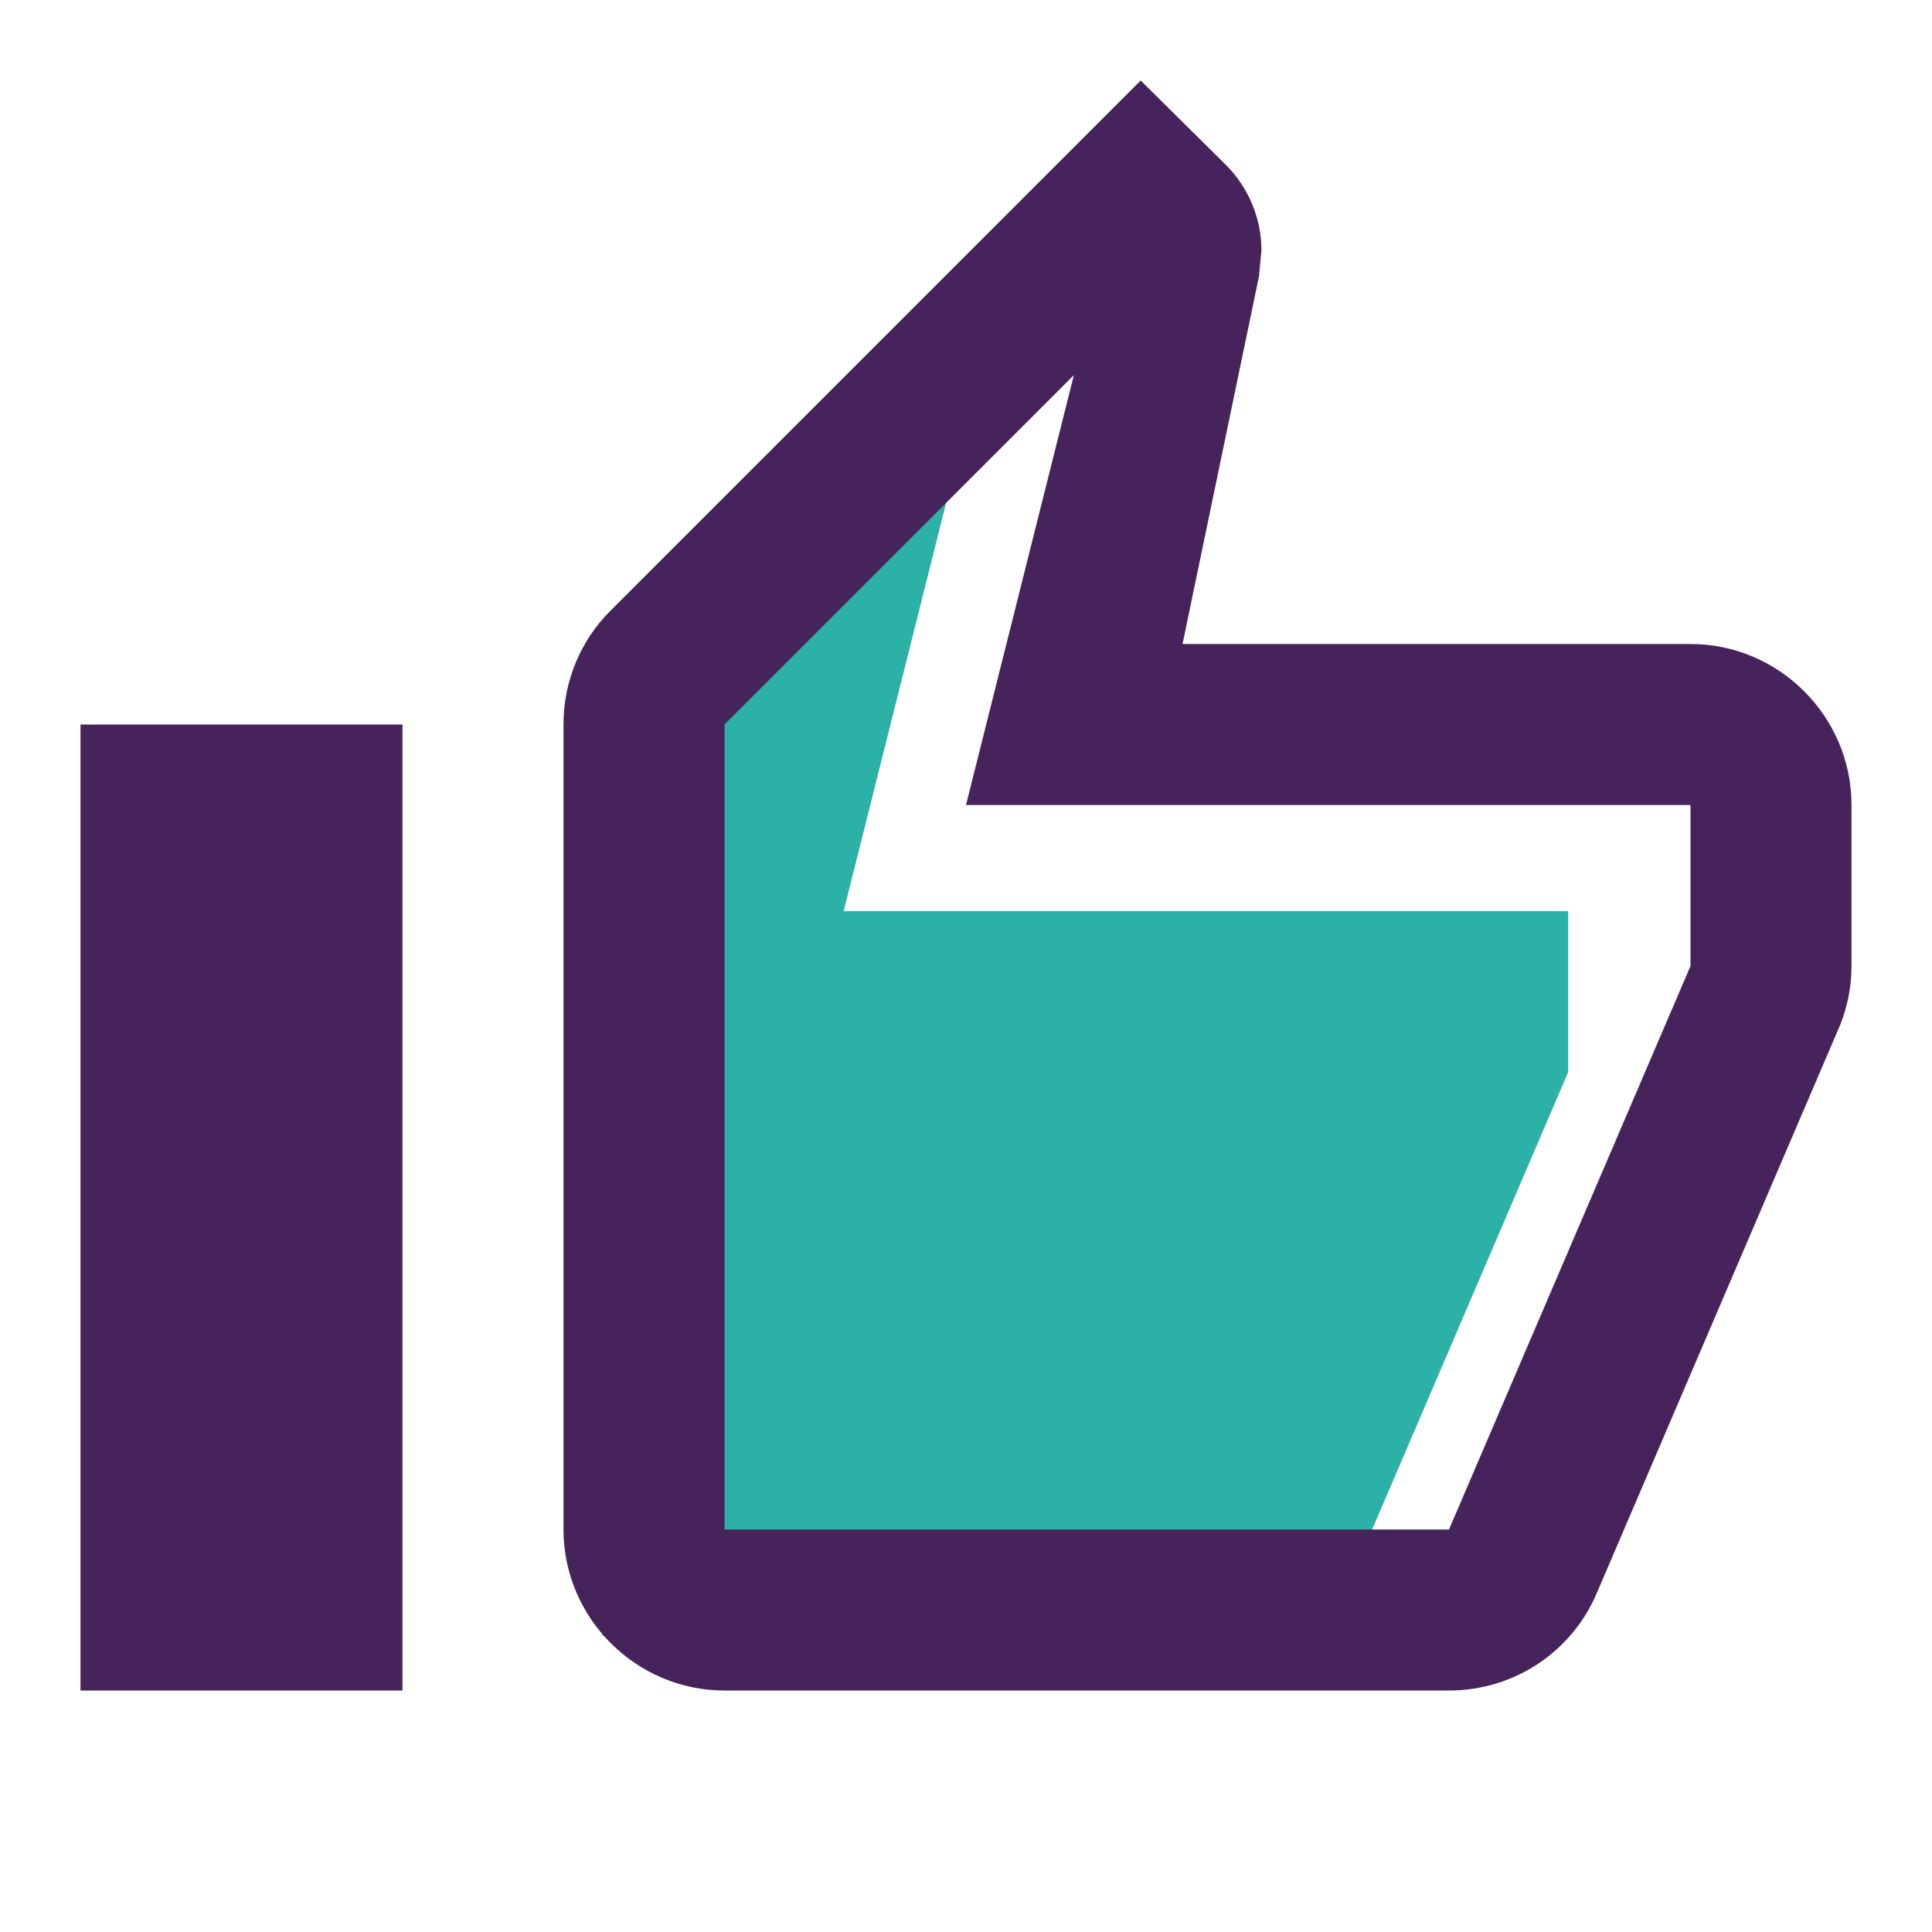
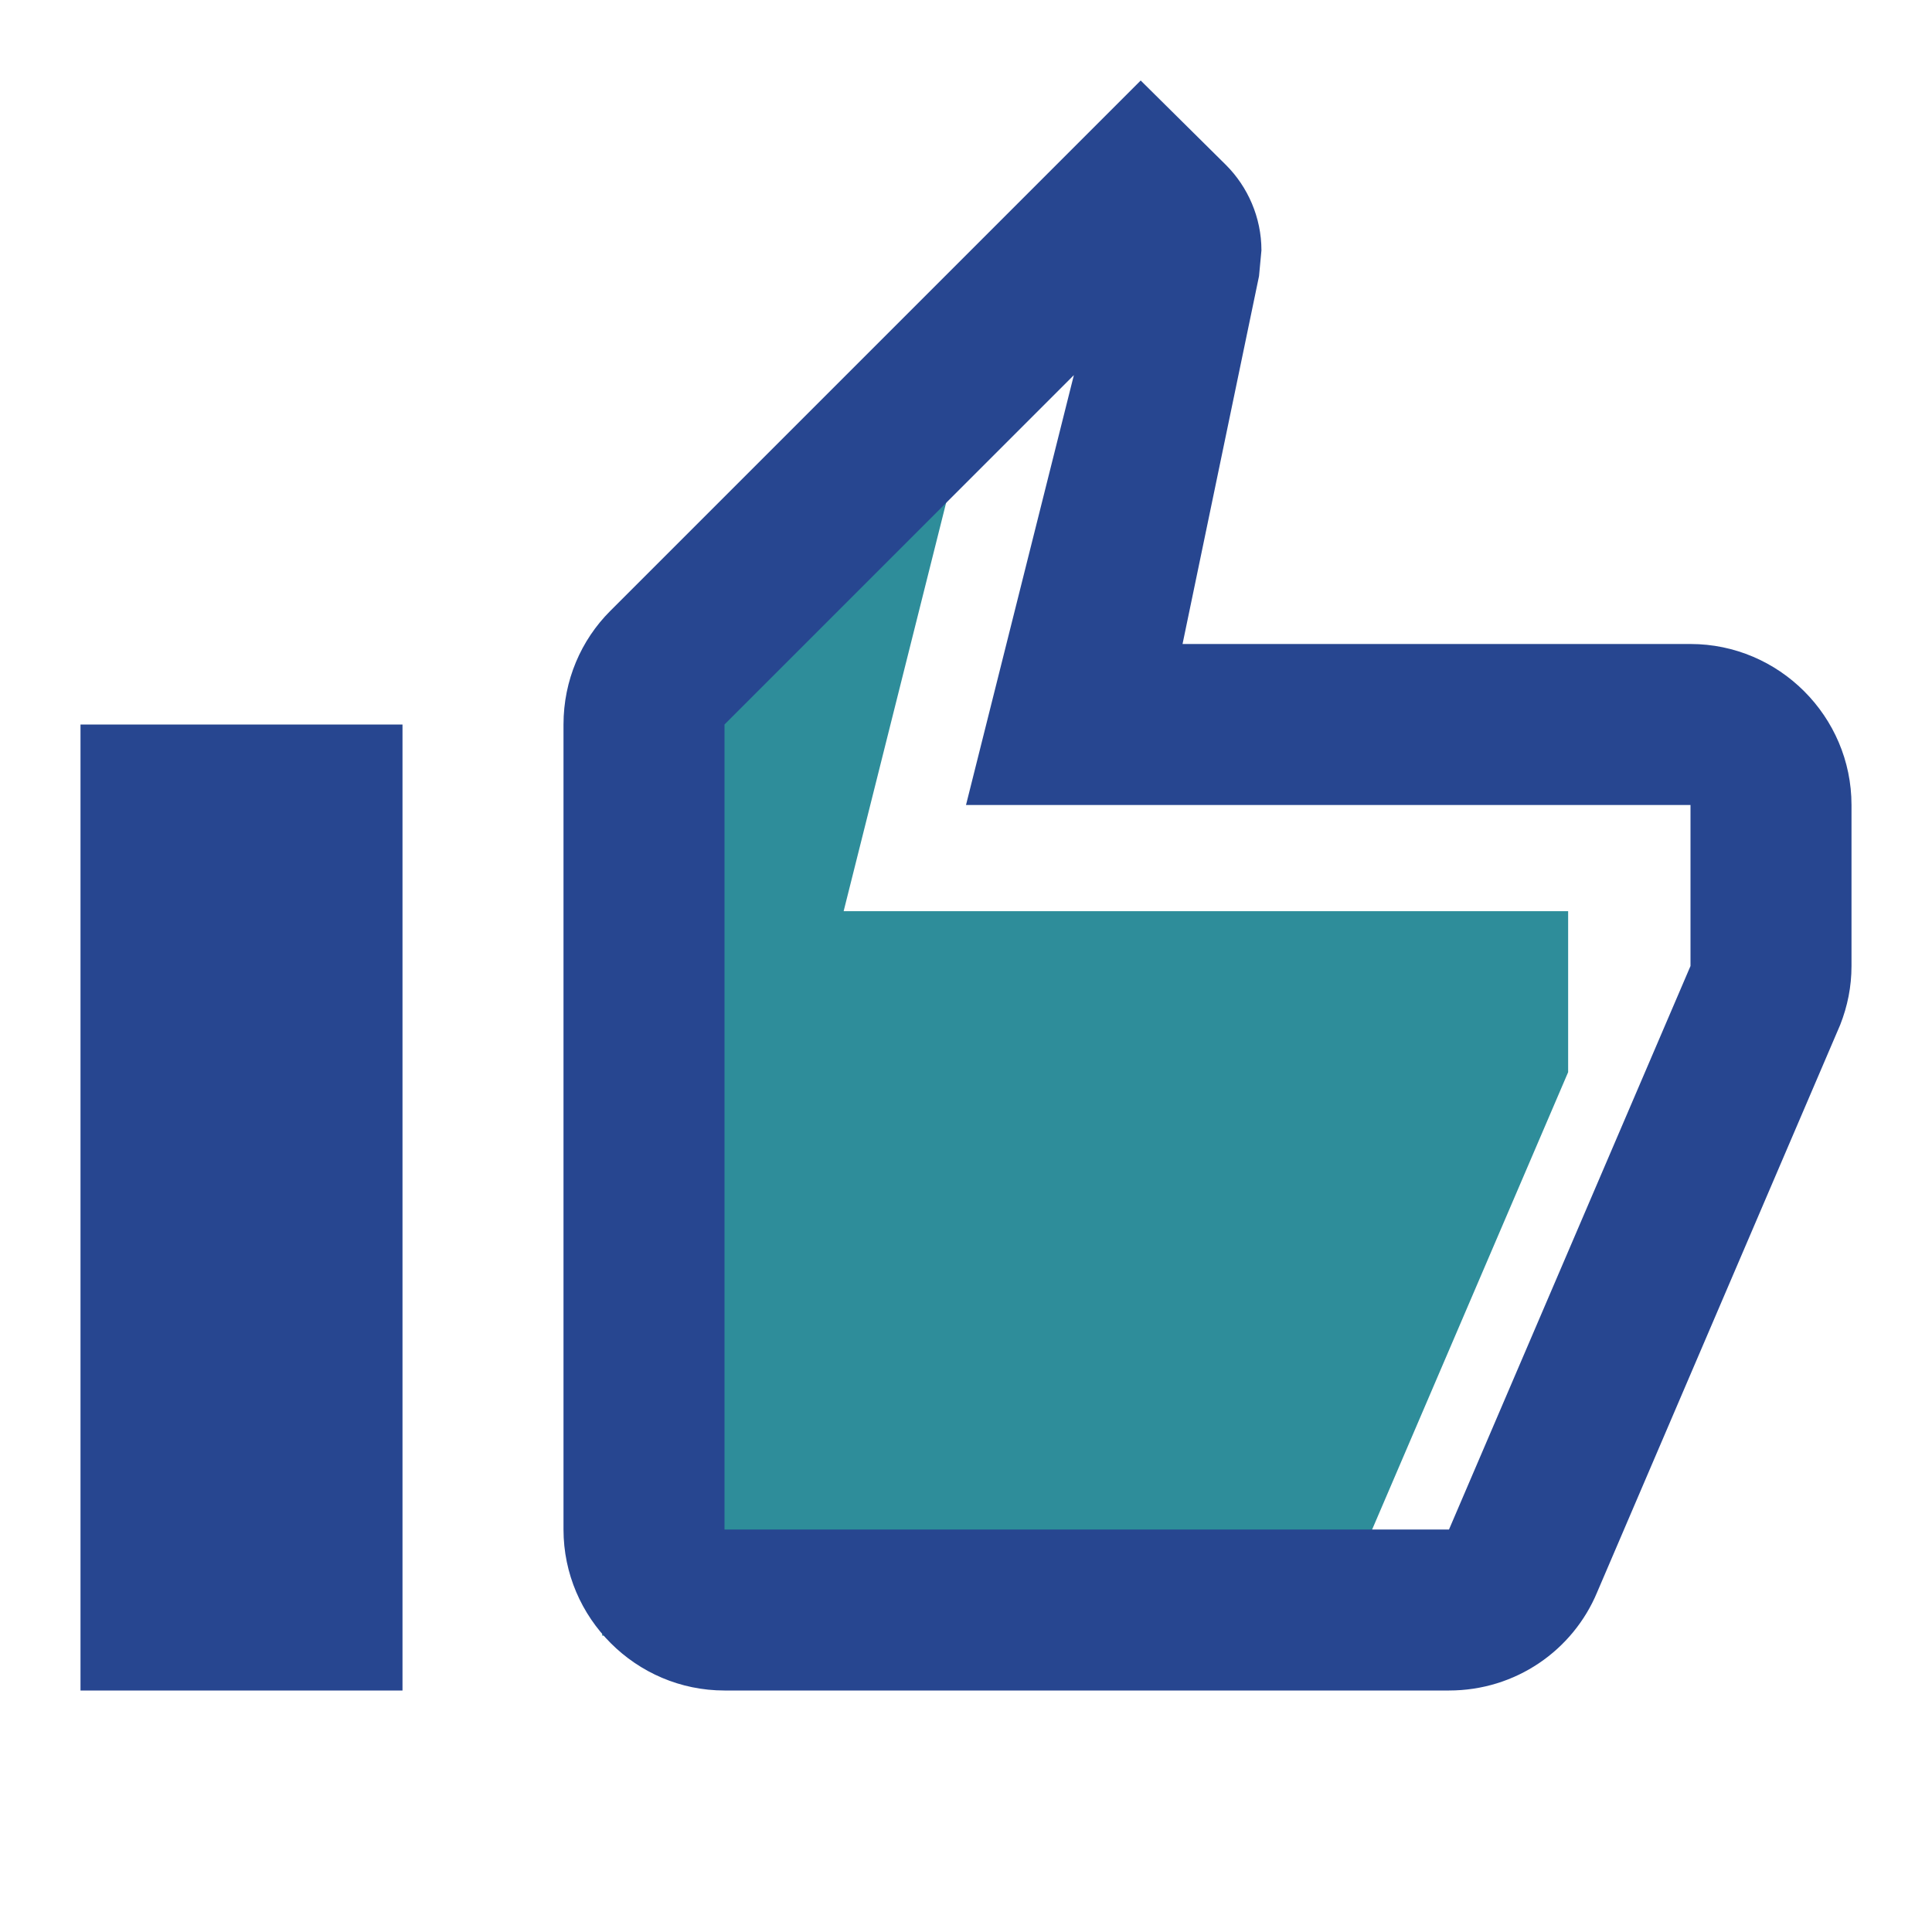
<svg xmlns="http://www.w3.org/2000/svg" height="24px" viewBox="0 0 24 24" width="24px" fill="#000000" version="1.1" id="svg8">
  <defs id="defs12" />
  <path d="M0 0h24v24H0V0zm0 0h24v24H0V0z" fill="none" id="path2" />
-   <path d="m 19.48,13.319 v -2 h -9 l 1.34,-5.34 -4.34,4.34 v 10 h 9 z" opacity=".3" id="path4" style="opacity:1;fill:#2CB1A6;fill-opacity:1" />
-   <path d="M9 21h9c.83 0 1.54-.5 1.84-1.22l3.02-7.05c.09-.23.14-.47.14-.73v-2c0-1.1-.9-2-2-2h-6.31l.95-4.57.03-.32c0-.41-.17-.79-.44-1.06L14.17 1 7.58 7.59C7.22 7.95 7 8.45 7 9v10c0 1.1.9 2 2 2zM9 9l4.34-4.34L12 10h9v2l-3 7H9V9zM1 9h4v12H1z" id="path6" style="fill:#47235C;fill-opacity:1" />
+   <path d="m 19.48,13.319 v -2 h -9 l 1.34,-5.34 -4.34,4.34 v 10 h 9 z" opacity=".3" id="path4" style="opacity:1;fill:#2E8D9A;fill-opacity:1" />
+   <path d="M9 21h9c.83 0 1.54-.5 1.84-1.22l3.02-7.05c.09-.23.14-.47.14-.73v-2c0-1.1-.9-2-2-2h-6.31l.95-4.57.03-.32c0-.41-.17-.79-.44-1.06L14.17 1 7.58 7.59C7.22 7.95 7 8.45 7 9v10c0 1.1.9 2 2 2zM9 9l4.34-4.34L12 10h9v2l-3 7H9V9zM1 9h4v12H1z" id="path6" style="fill:#274690;fill-opacity:1" />
</svg>
